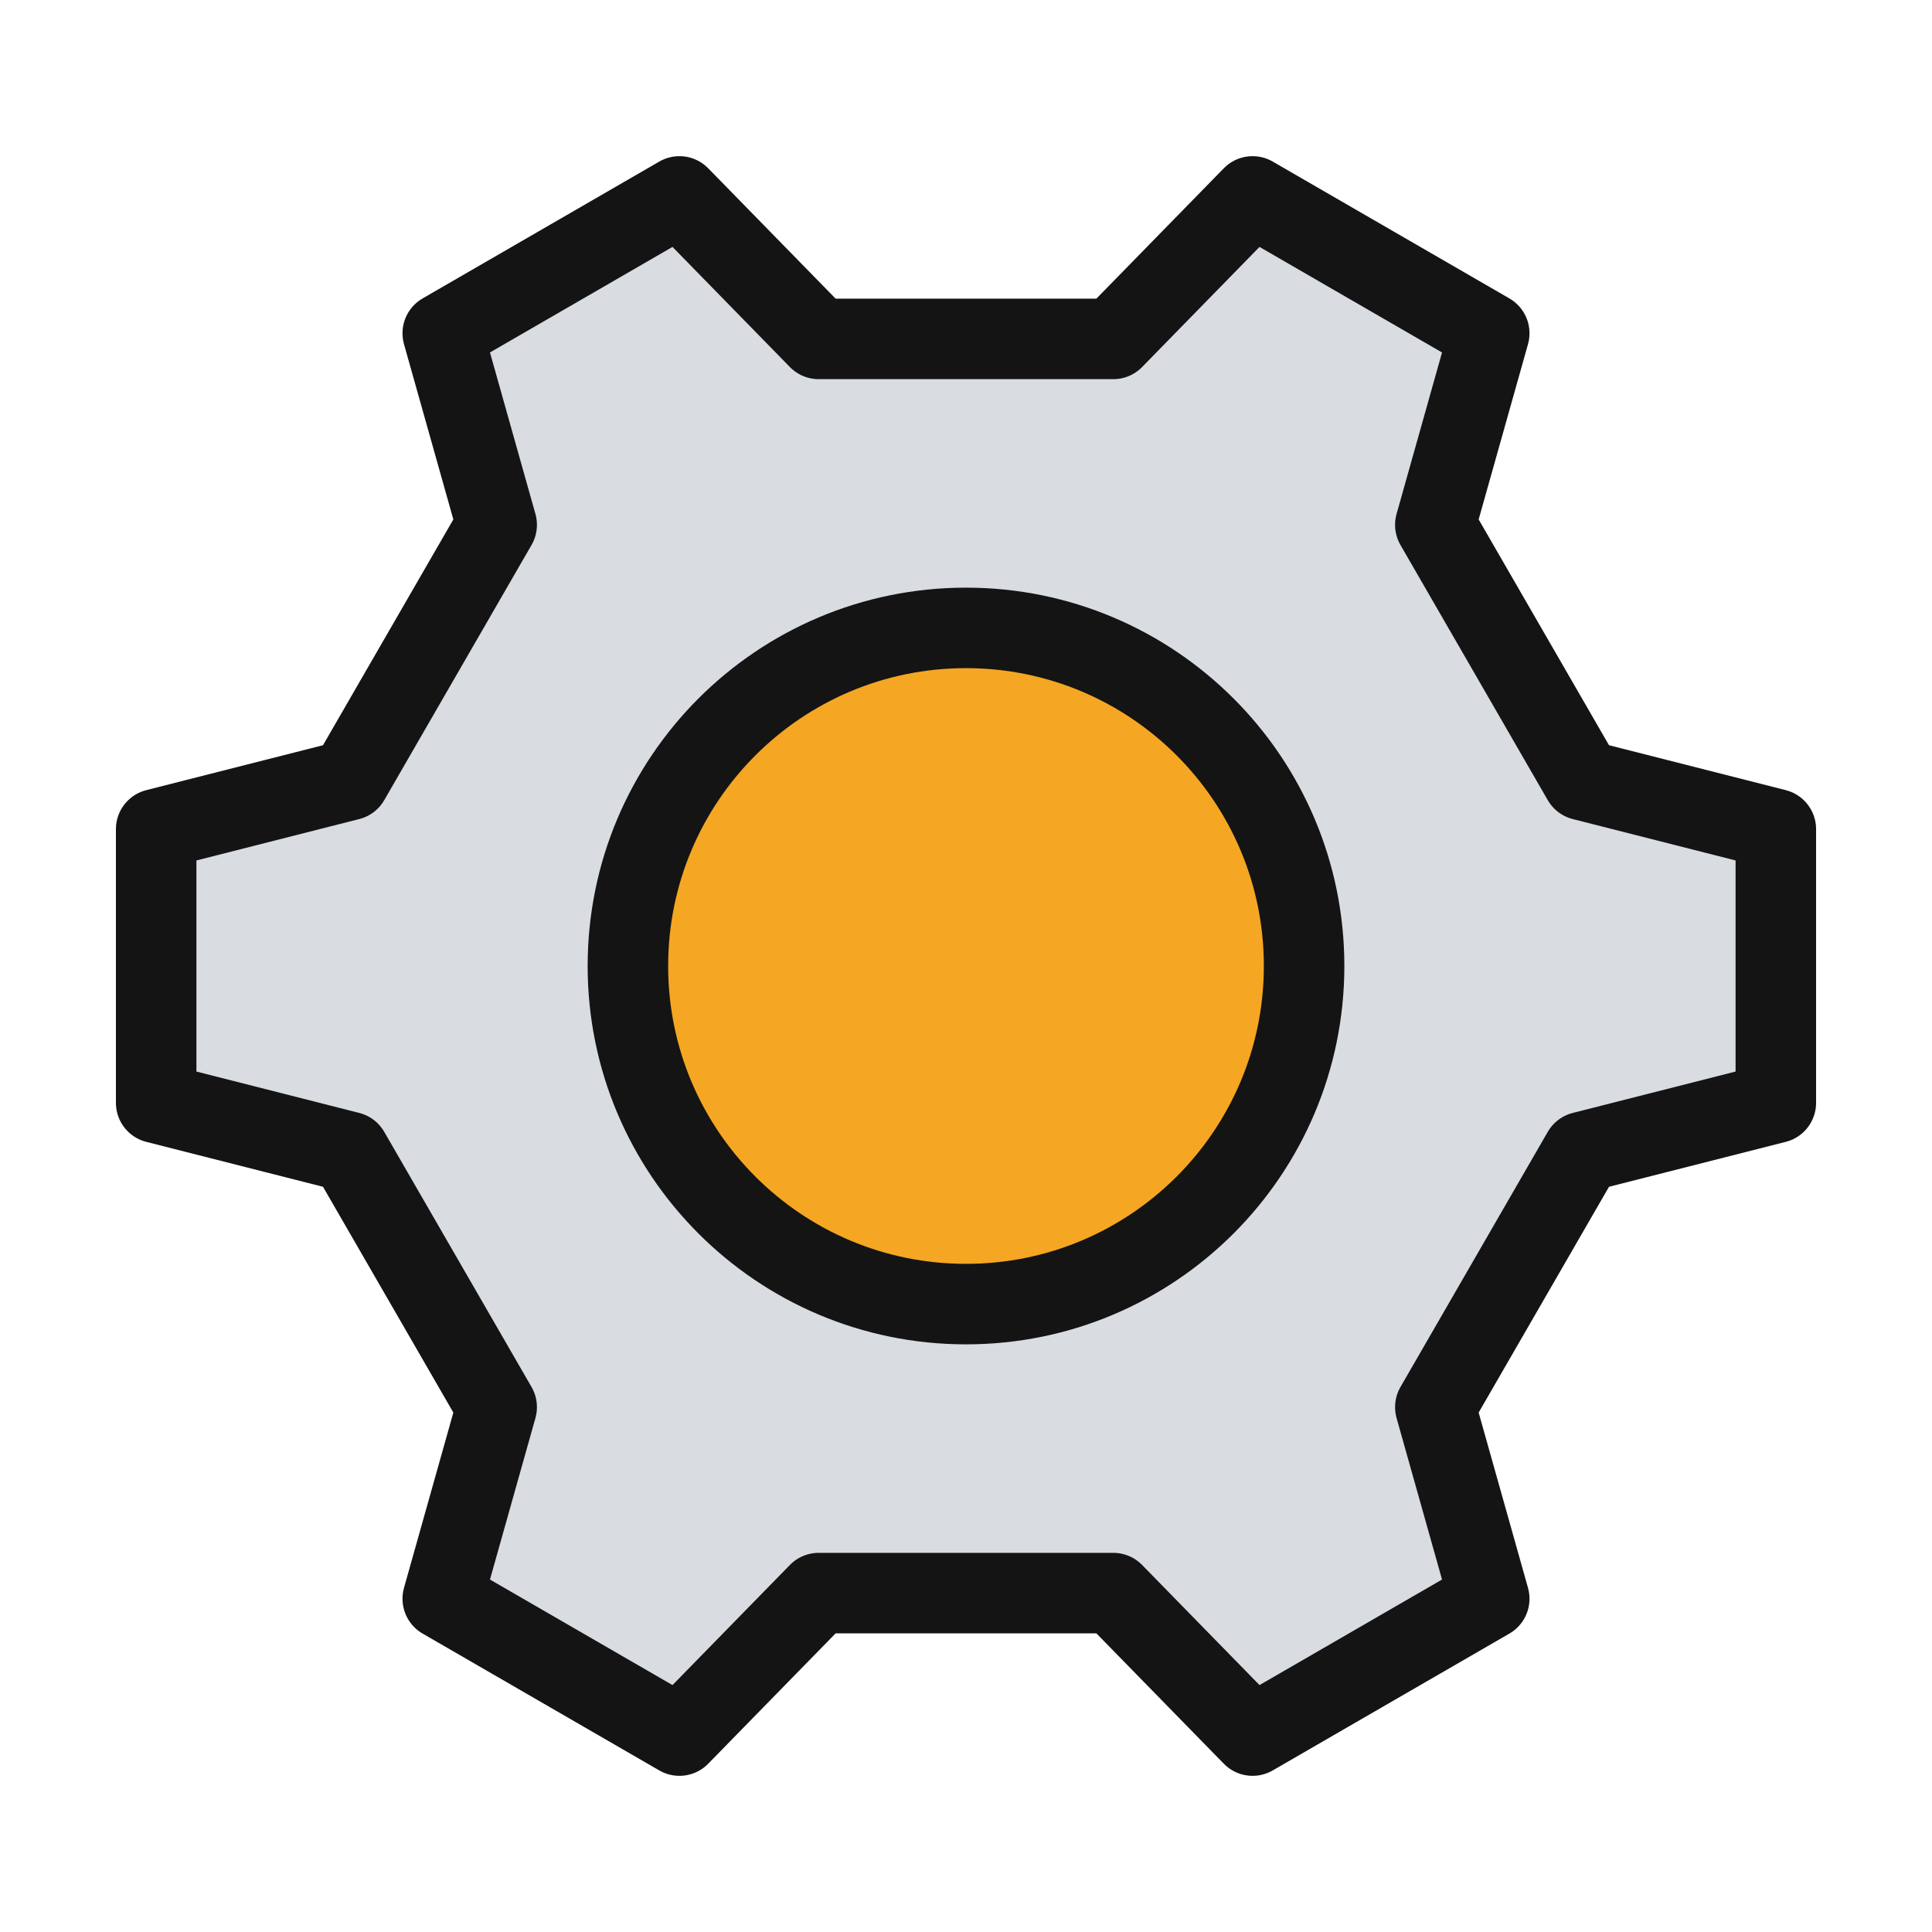
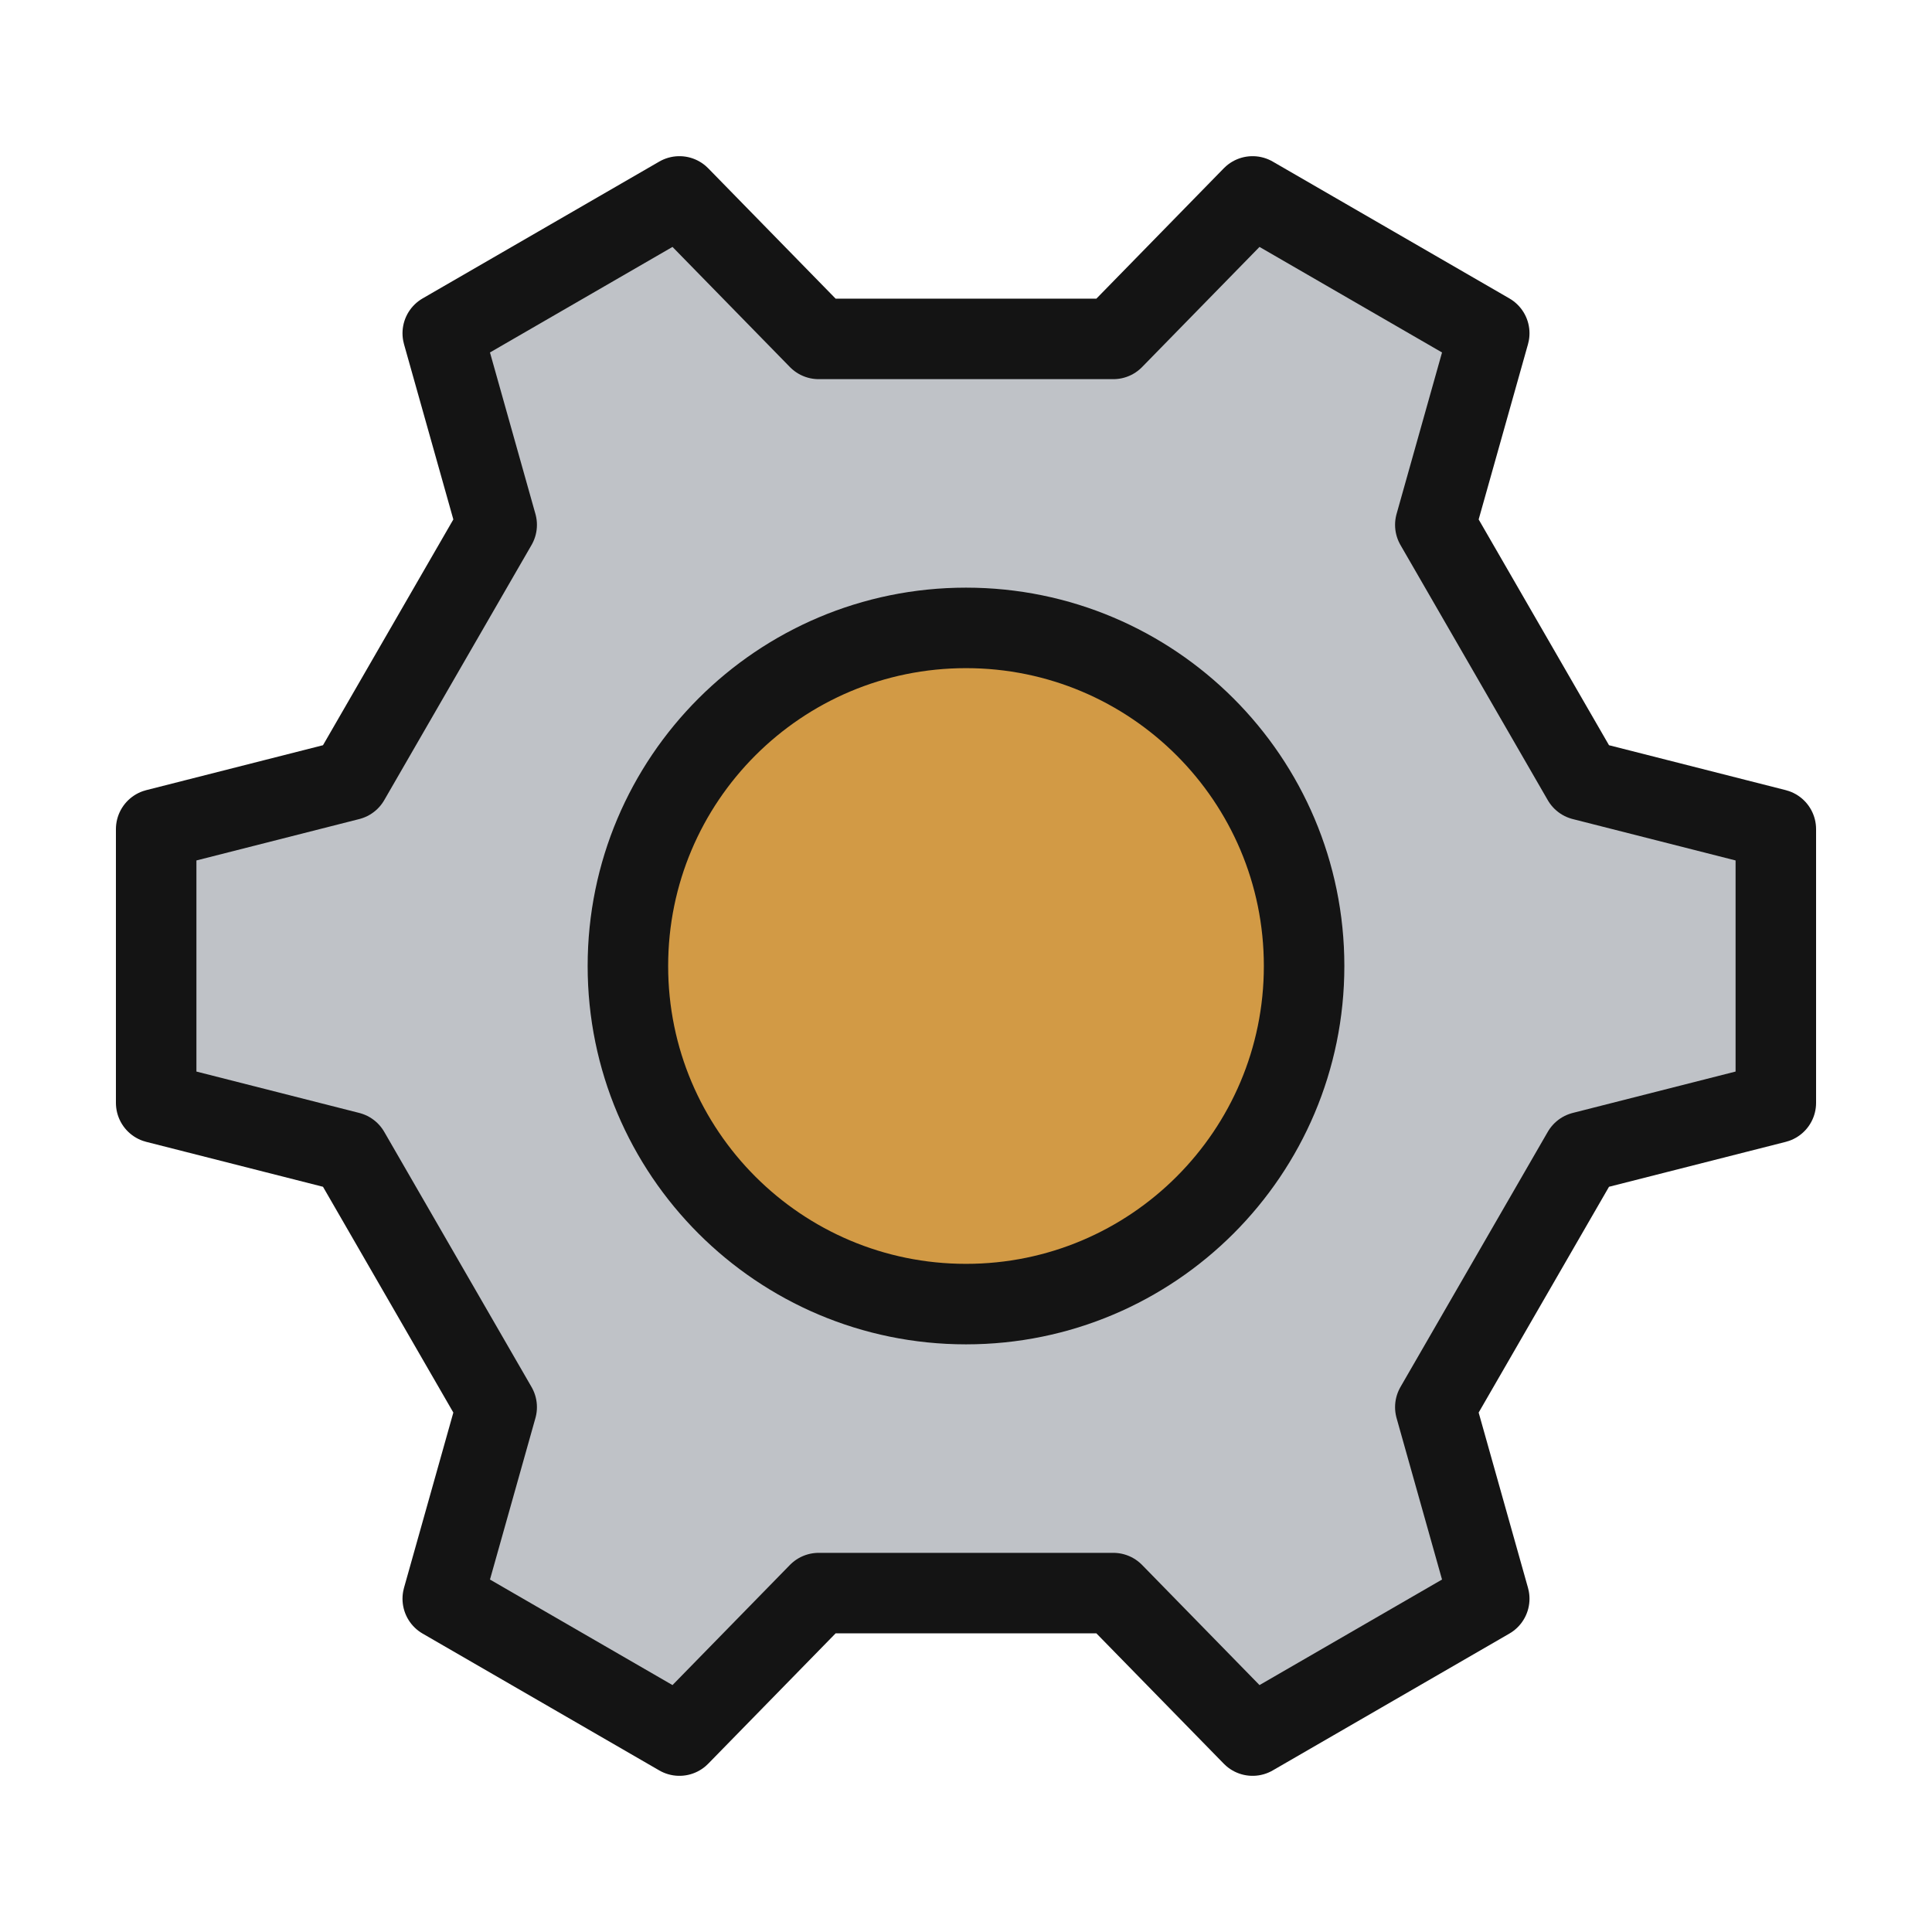
<svg xmlns="http://www.w3.org/2000/svg" width="24" height="24" viewBox="0 0 24 24" stroke-linejoin="round" stroke-linecap="round">
-   <path d="M13.83,4.21 L15.56,2.44 L18.50,4.14 L17.83,6.52 L19.66,9.69 L22.06,10.30 L22.06,13.70 L19.66,14.31 L17.83,17.48 L18.50,19.86 L15.56,21.56 L13.83,19.79 L10.17,19.79 L8.44,21.56 L5.50,19.86 L6.17,17.48 L4.34,14.31 L1.94,13.70 L1.94,10.30 L4.34,9.69 L6.17,6.52 L5.50,4.14 L8.44,2.44 L10.17,4.21 Z " fill="#d9dce1" fill-rule="evenodd" stroke="#141414" stroke-width="1.0" />
-   <circle cx="12" cy="12" r="4.2" fill="#f5a623" stroke="#141414" stroke-width="1.0" />
+   <path d="M13.83,4.21 L15.56,2.44 L18.50,4.14 L17.83,6.52 L19.66,9.69 L22.06,10.30 L22.06,13.70 L19.66,14.31 L17.83,17.48 L18.50,19.86 L15.56,21.56 L13.83,19.79 L10.17,19.79 L8.44,21.56 L5.50,19.86 L6.17,17.48 L4.34,14.31 L1.94,13.70 L1.94,10.30 L4.34,9.69 L6.17,6.52 L5.50,4.14 L8.44,2.44 L10.17,4.21 Z " fill="#bfc2c7" fill-rule="evenodd" stroke="#141414" stroke-width="1.0" />
+   <circle cx="12" cy="12" r="4.2" fill="#d29a45" stroke="#141414" stroke-width="1.0" />
</svg>
